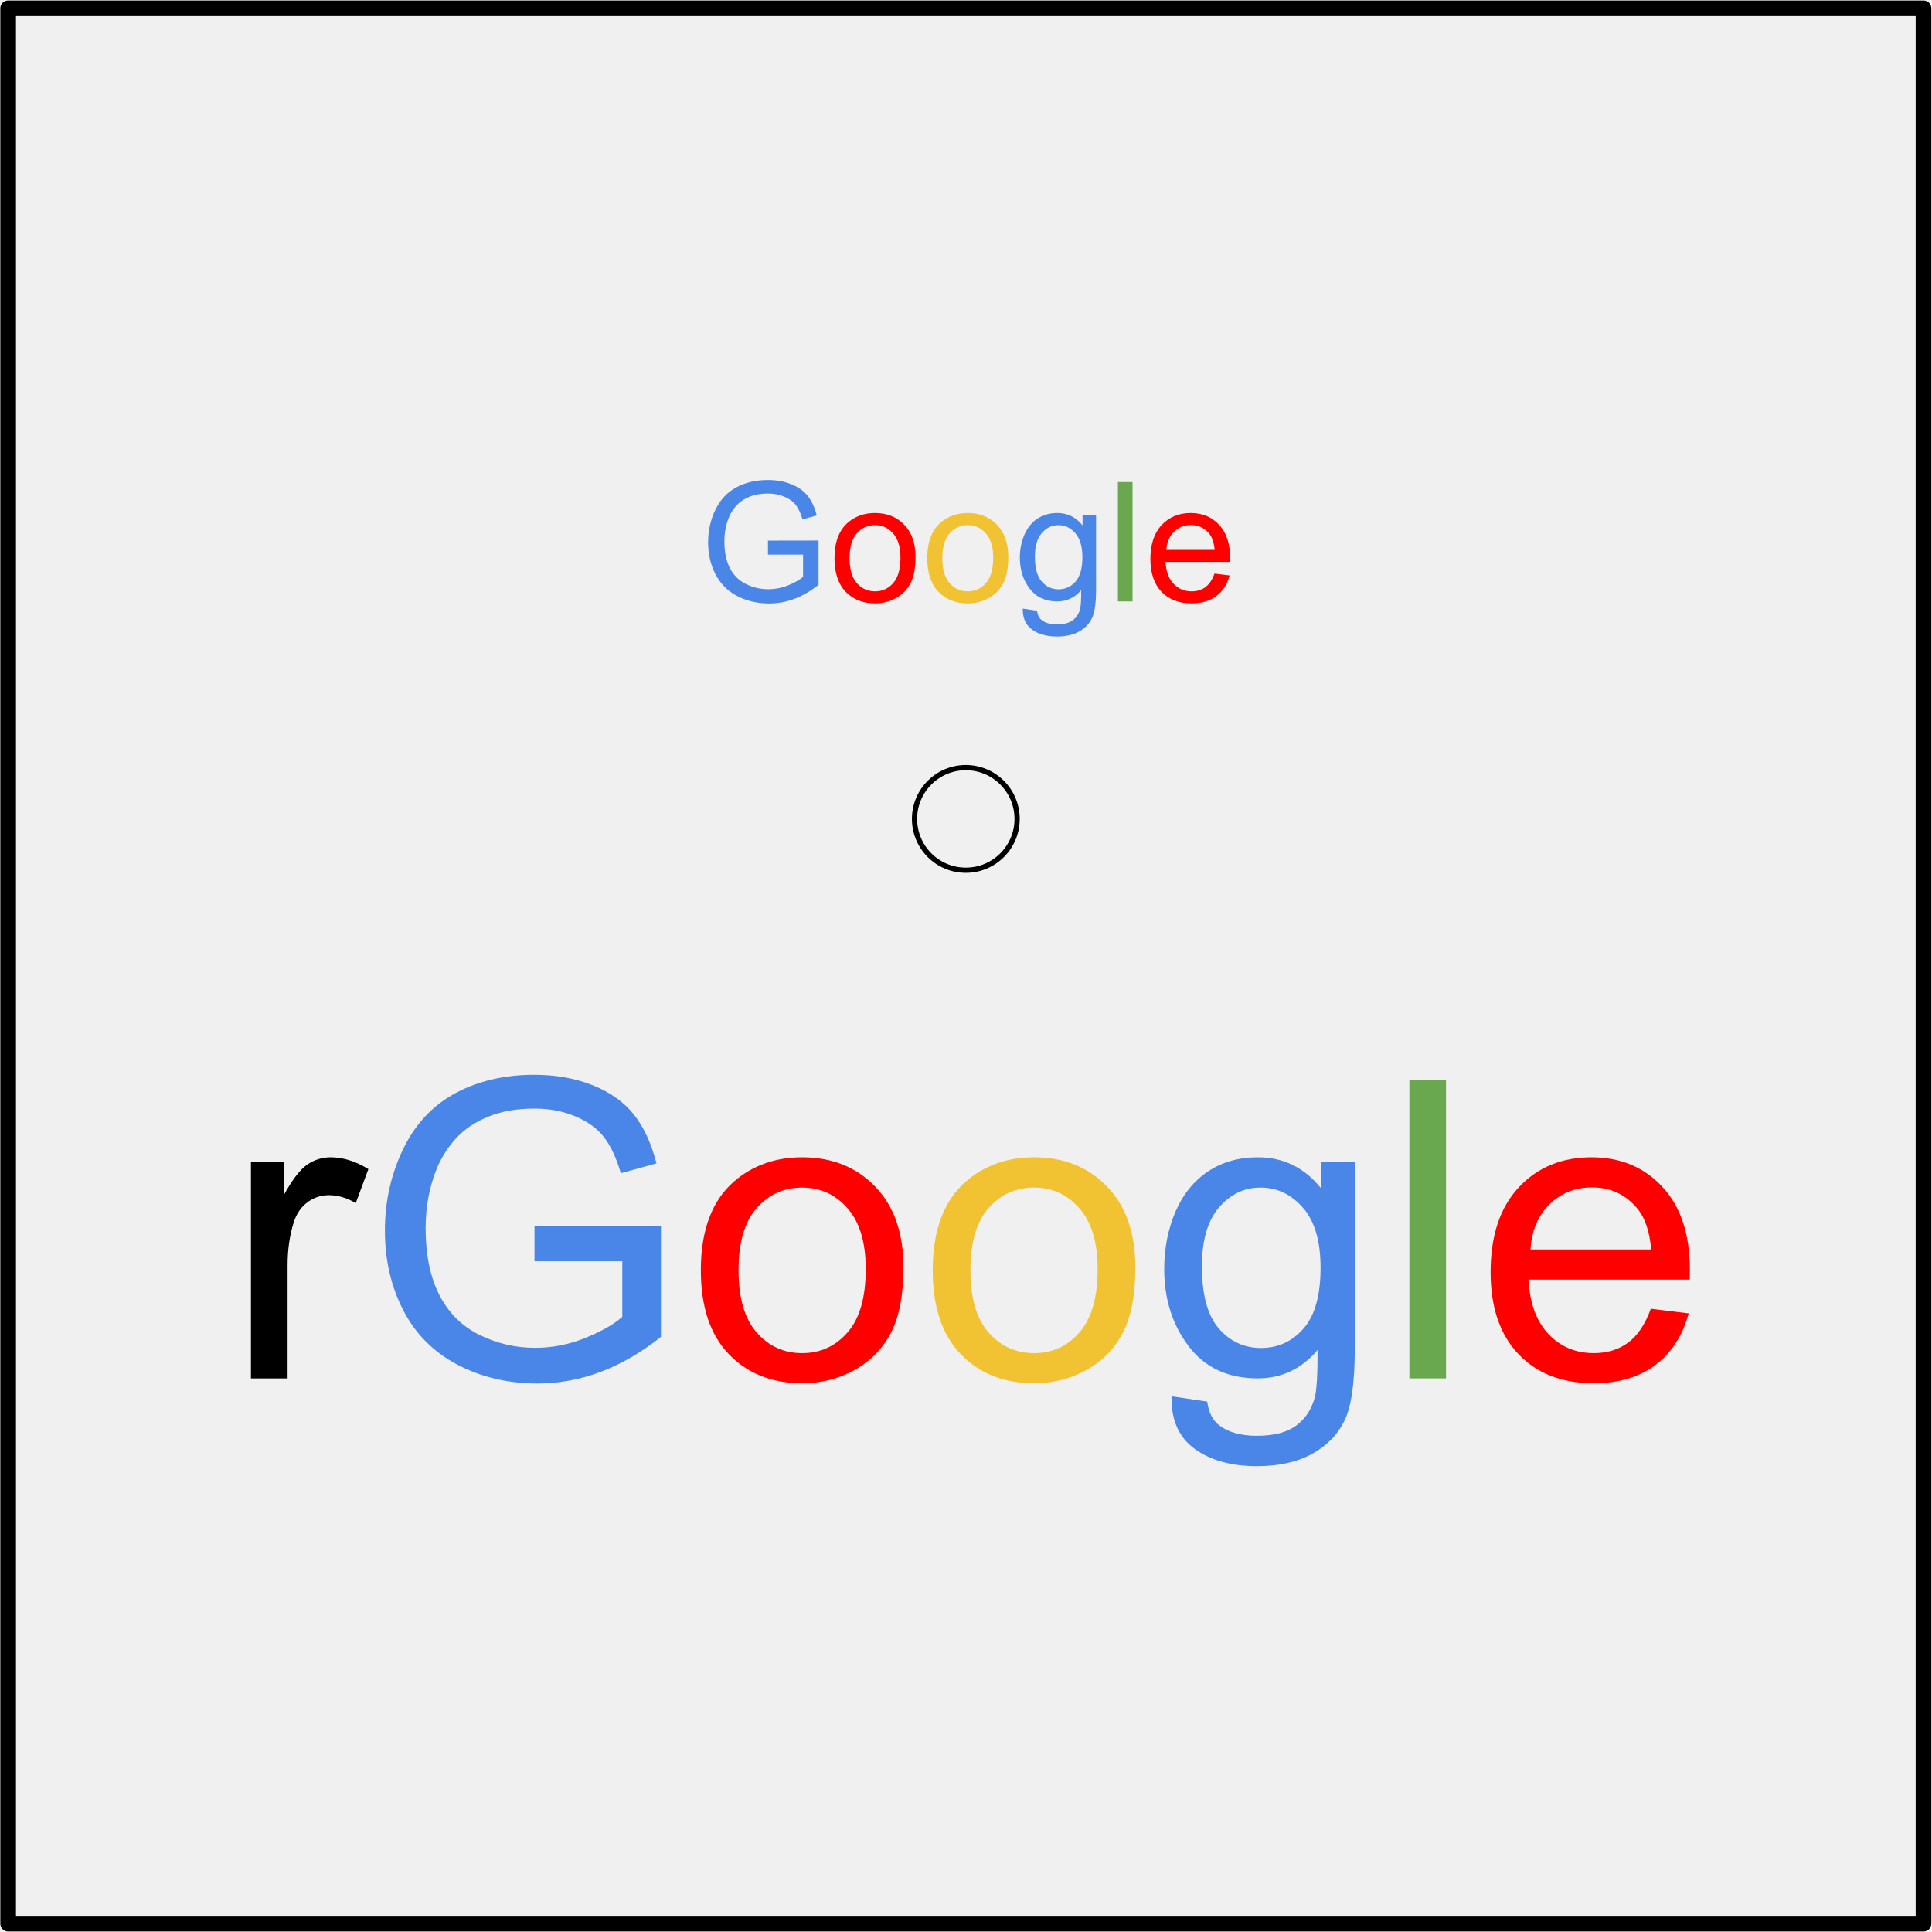
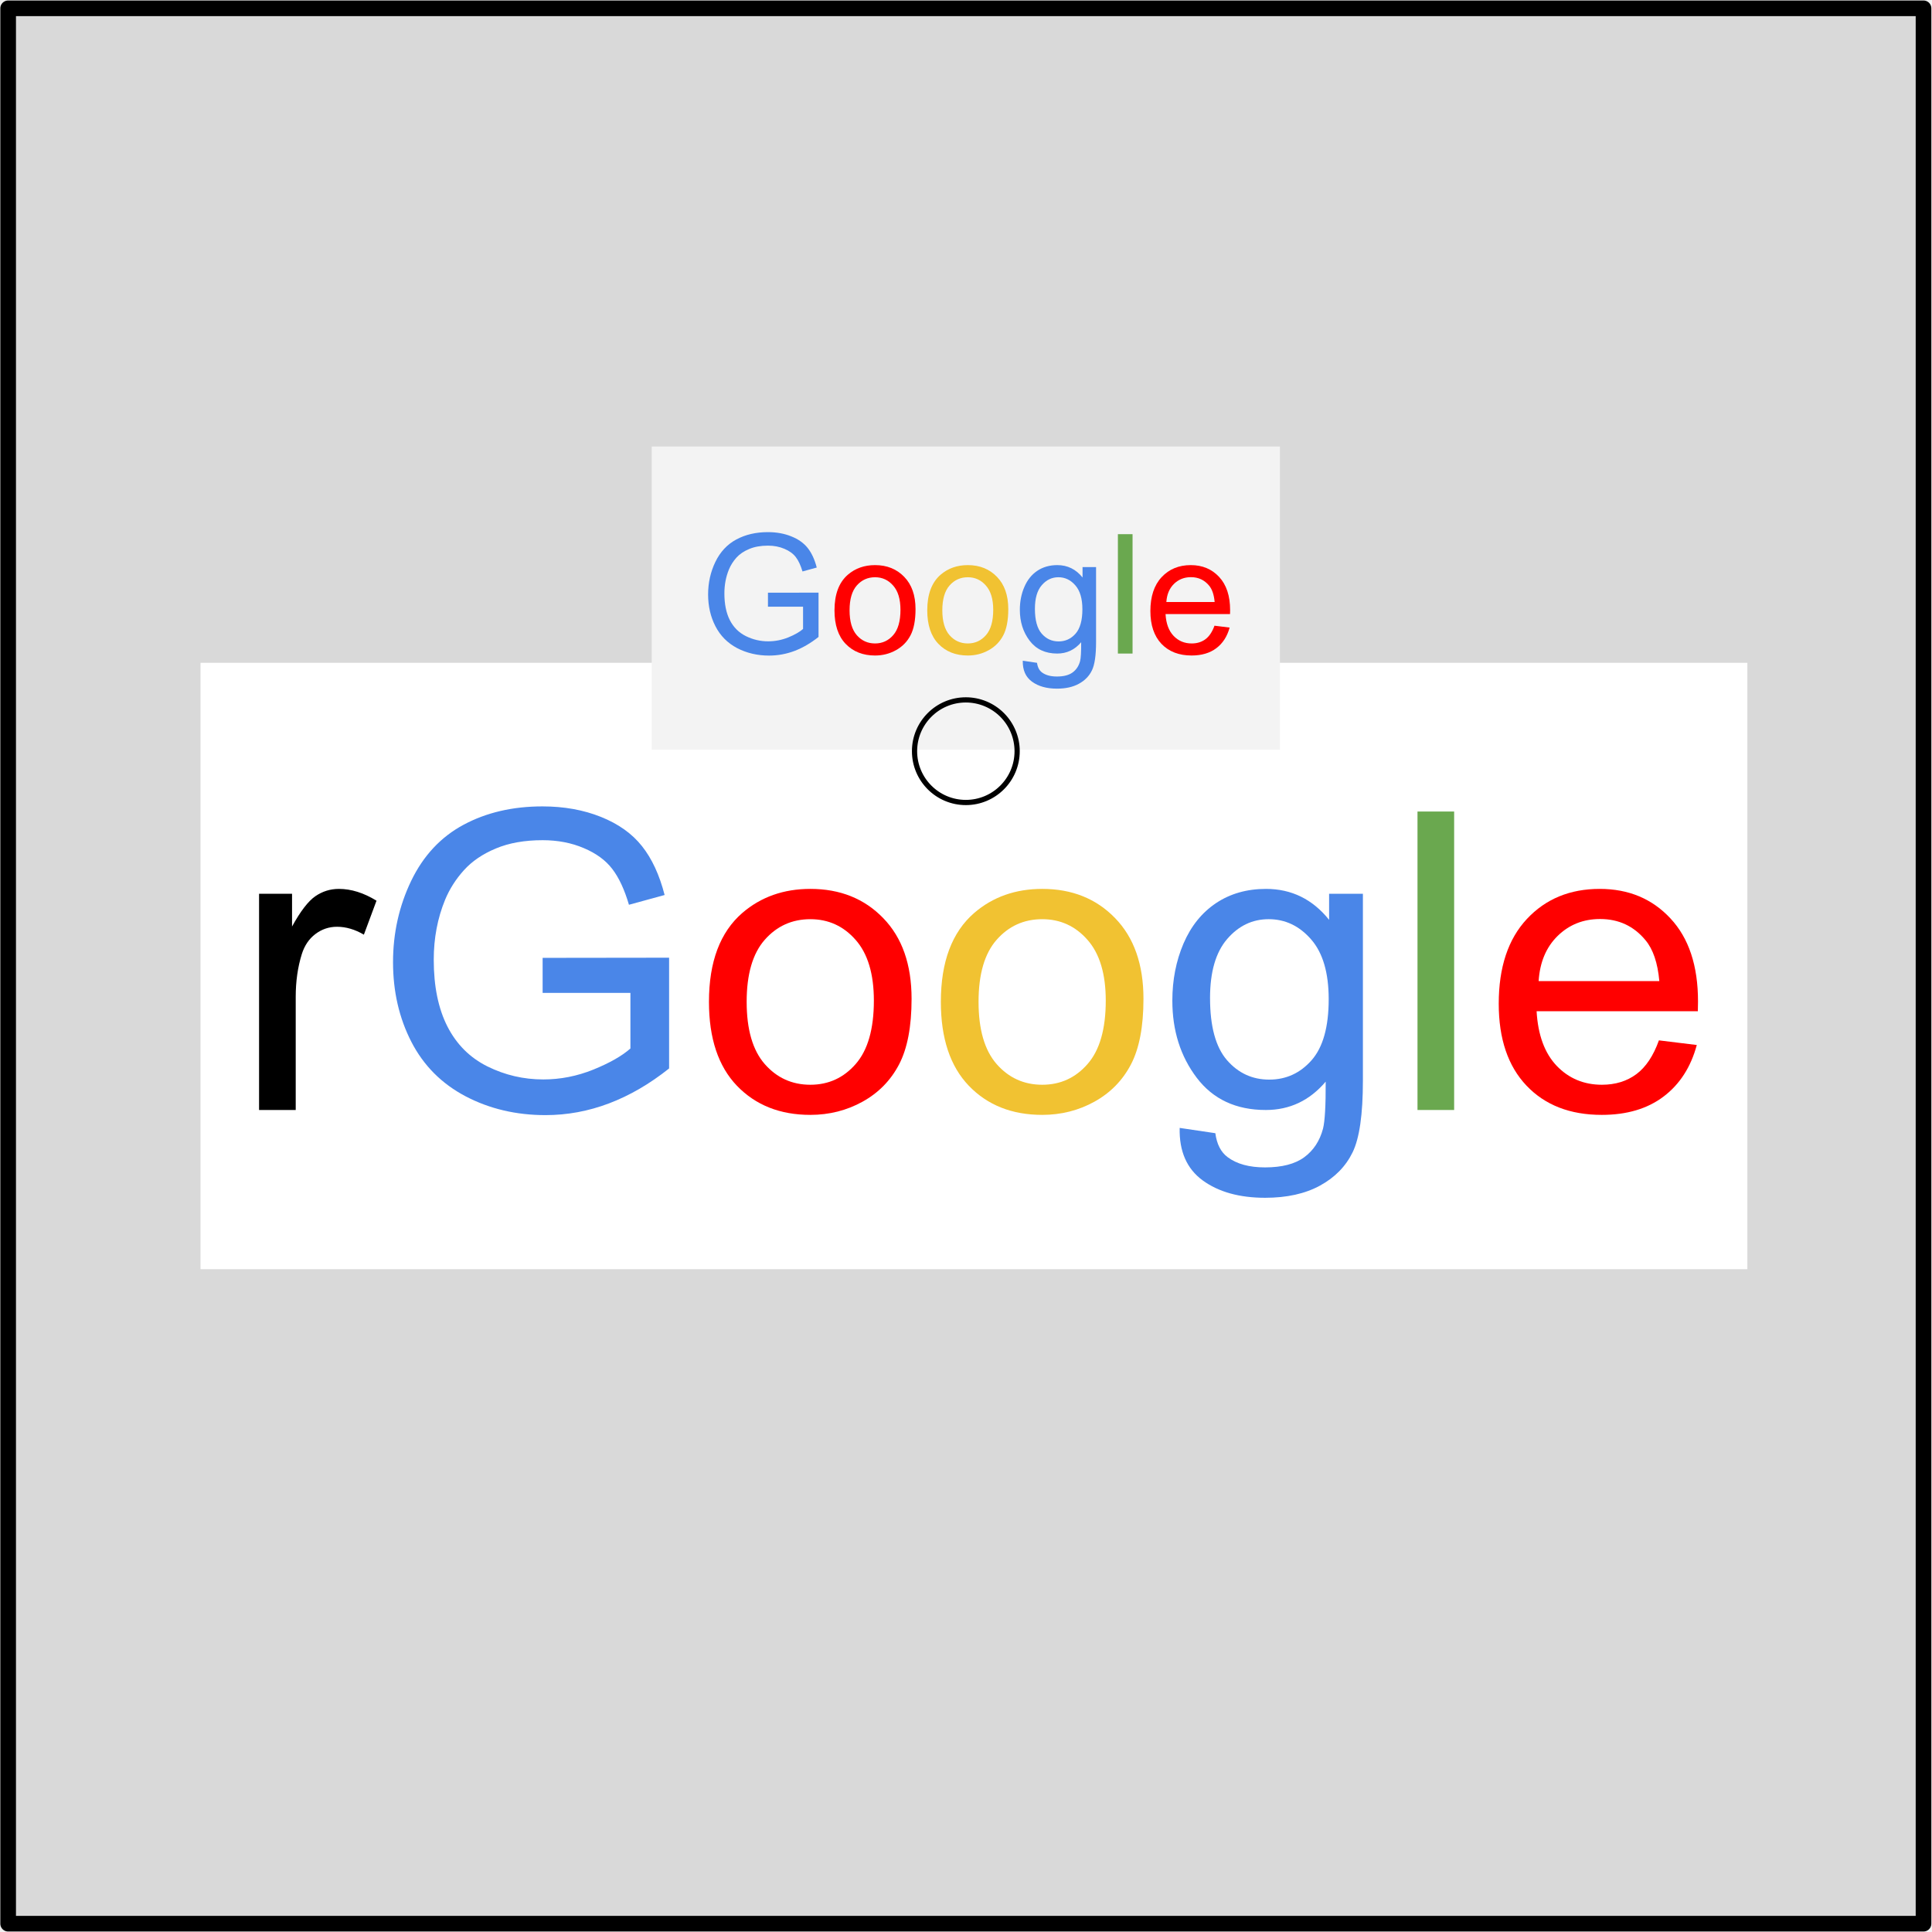
<svg xmlns="http://www.w3.org/2000/svg" version="1.1" viewBox="0.0 0.0 370.625 370.688" fill="none" stroke="none" stroke-linecap="square" stroke-miterlimit="10">
  <clipPath id="p.0">
    <path d="m0 0l370.625 0l0 370.688l-370.625 0l0 -370.688z" clip-rule="nonzero" />
  </clipPath>
  <g clip-path="url(#p.0)">
    <path fill="#000000" fill-opacity="0.0" d="m0 0l370.625 0l0 370.688l-370.625 0z" fill-rule="evenodd" />
-     <path fill="#000000" fill-opacity="0.0" d="m1.564 1.596l367.496 0l0 367.496l-367.496 0z" fill-rule="evenodd" />
+     <path fill="#000000" fill-opacity="0.0" d="m38.475 186.495l146.835 -113.185" fill-rule="evenodd" />
+     <path stroke="#999999" stroke-width="1.0" stroke-linejoin="round" stroke-linecap="butt" d="m38.475 186.495l146.835 -113.185" fill-rule="evenodd" />
+     <path fill="#000000" fill-opacity="0.0" d="m185.31 73.31l149.953 113.185" fill-rule="evenodd" />
+     <path stroke="#999999" stroke-width="1.0" stroke-linejoin="round" stroke-linecap="butt" d="m185.31 73.31l149.953 113.185" fill-rule="evenodd" />
+     <path fill="#d9d9d9" d="m1.564 1.596l367.496 0l0 367.496l-367.496 0z" fill-rule="evenodd" />
    <path stroke="#000000" stroke-width="3.0" stroke-linejoin="round" stroke-linecap="butt" d="m1.564 1.596l367.496 0l0 367.496l-367.496 0z" fill-rule="evenodd" />
-     <path fill="#000000" fill-opacity="0.0" d="m1.562 178.667l367.496 0l0 116.346l-367.496 0z" fill-rule="evenodd" />
-     <path fill="#000000" d="m48.148 264.467l0 -41.484l6.328 0l0 6.281q2.422 -4.406 4.469 -5.812q2.047 -1.406 4.516 -1.406q3.547 0 7.219 2.266l-2.422 6.516q-2.578 -1.516 -5.156 -1.516q-2.297 0 -4.141 1.391q-1.828 1.375 -2.609 3.844q-1.172 3.75 -1.172 8.203l0 21.719l-7.031 0z" fill-rule="nonzero" />
-     <path fill="#4a86e8" d="m102.554 241.998l0 -6.719l24.266 -0.031l0 21.25q-5.594 4.453 -11.531 6.703q-5.938 2.25 -12.188 2.25q-8.438 0 -15.328 -3.609q-6.891 -3.625 -10.406 -10.453q-3.516 -6.844 -3.516 -15.281q0 -8.359 3.484 -15.609q3.5 -7.25 10.062 -10.766q6.562 -3.516 15.125 -3.516q6.203 0 11.219 2.016q5.031 2.016 7.875 5.609q2.859 3.594 4.344 9.375l-6.844 1.875q-1.281 -4.375 -3.203 -6.875q-1.906 -2.5 -5.469 -4.0q-3.547 -1.516 -7.891 -1.516q-5.188 0 -8.984 1.594q-3.781 1.578 -6.109 4.156q-2.328 2.578 -3.609 5.656q-2.188 5.312 -2.188 11.531q0 7.656 2.625 12.812q2.641 5.156 7.672 7.656q5.047 2.5 10.719 2.5q4.922 0 9.609 -1.891q4.688 -1.906 7.109 -4.047l0 -10.672l-16.844 0z" fill-rule="nonzero" />
-     <path fill="#ff0000" d="m134.468 243.717q0 -11.516 6.406 -17.062q5.359 -4.609 13.047 -4.609q8.562 0 13.984 5.609q5.438 5.594 5.438 15.484q0 8.0 -2.406 12.594q-2.406 4.594 -7.0 7.141q-4.578 2.531 -10.016 2.531q-8.703 0 -14.078 -5.578q-5.375 -5.594 -5.375 -16.109zm7.234 0q0 7.969 3.469 11.938q3.484 3.969 8.75 3.969q5.234 0 8.703 -3.984q3.484 -3.984 3.484 -12.156q0 -7.688 -3.5 -11.656q-3.484 -3.969 -8.688 -3.969q-5.266 0 -8.75 3.953q-3.469 3.938 -3.469 11.906z" fill-rule="nonzero" />
-     <path fill="#f1c232" d="m178.96 243.717q0 -11.516 6.406 -17.062q5.359 -4.609 13.047 -4.609q8.562 0 13.984 5.609q5.438 5.594 5.438 15.484q0 8.0 -2.406 12.594q-2.406 4.594 -7.0 7.141q-4.578 2.531 -10.016 2.531q-8.703 0 -14.078 -5.578q-5.375 -5.594 -5.375 -16.109zm7.234 0q0 7.969 3.469 11.938q3.484 3.969 8.75 3.969q5.234 0 8.703 -3.984q3.484 -3.984 3.484 -12.156q0 -7.688 -3.5 -11.656q-3.484 -3.969 -8.688 -3.969q-5.266 0 -8.75 3.953q-3.469 3.938 -3.469 11.906z" fill-rule="nonzero" />
-     <path fill="#4a86e8" d="m224.781 267.904l6.844 1.016q0.422 3.172 2.375 4.609q2.625 1.953 7.156 1.953q4.875 0 7.531 -1.953q2.656 -1.953 3.594 -5.469q0.547 -2.141 0.516 -9.031q-4.609 5.438 -11.484 5.438q-8.562 0 -13.25 -6.172q-4.688 -6.172 -4.688 -14.813q0 -5.938 2.141 -10.953q2.156 -5.016 6.234 -7.75q4.094 -2.734 9.594 -2.734q7.344 0 12.109 5.938l0 -5.0l6.484 0l0 35.859q0 9.688 -1.969 13.734q-1.969 4.047 -6.25 6.391q-4.281 2.344 -10.531 2.344q-7.422 0 -12.0 -3.344q-4.562 -3.344 -4.406 -10.062zm5.828 -24.922q0 8.156 3.234 11.906q3.25 3.75 8.125 3.75q4.844 0 8.125 -3.719q3.281 -3.734 3.281 -11.703q0 -7.625 -3.375 -11.484q-3.375 -3.875 -8.141 -3.875q-4.688 0 -7.969 3.812q-3.281 3.812 -3.281 11.312z" fill-rule="nonzero" />
-     <path fill="#6aa84f" d="m270.413 264.467l0 -57.266l7.031 0l0 57.266l-7.031 0z" fill-rule="nonzero" />
-     <path fill="#ff0000" d="m316.734 251.107l7.266 0.891q-1.719 6.375 -6.375 9.891q-4.641 3.516 -11.859 3.516q-9.109 0 -14.438 -5.609q-5.328 -5.609 -5.328 -15.719q0 -10.469 5.391 -16.25q5.391 -5.781 13.984 -5.781q8.312 0 13.578 5.672q5.281 5.656 5.281 15.922q0 0.625 -0.031 1.875l-30.938 0q0.391 6.844 3.859 10.484q3.484 3.625 8.672 3.625q3.875 0 6.609 -2.031q2.734 -2.031 4.328 -6.484zm-23.078 -11.375l23.156 0q-0.469 -5.234 -2.656 -7.844q-3.359 -4.062 -8.703 -4.062q-4.844 0 -8.156 3.25q-3.297 3.234 -3.641 8.656z" fill-rule="nonzero" />
-     <path fill="#000000" fill-opacity="0.0" d="m125.045 75.675l120.535 0l0 58.173l-120.535 0z" fill-rule="evenodd" />
-     <path fill="#4a86e8" d="m147.347 106.41l0 -2.688l9.703 -0.016l0 8.5q-2.234 1.781 -4.609 2.688q-2.375 0.891 -4.875 0.891q-3.375 0 -6.141 -1.438q-2.75 -1.453 -4.156 -4.188q-1.406 -2.734 -1.406 -6.109q0 -3.344 1.391 -6.234q1.406 -2.906 4.031 -4.312q2.625 -1.406 6.047 -1.406q2.484 0 4.484 0.812q2.016 0.797 3.156 2.234q1.141 1.438 1.734 3.75l-2.734 0.75q-0.516 -1.75 -1.281 -2.75q-0.766 -1.0 -2.188 -1.594q-1.422 -0.609 -3.156 -0.609q-2.078 0 -3.594 0.641q-1.516 0.625 -2.453 1.656q-0.922 1.031 -1.438 2.266q-0.875 2.125 -0.875 4.609q0 3.062 1.047 5.125q1.062 2.062 3.078 3.062q2.016 1.0 4.281 1.0q1.969 0 3.844 -0.75q1.875 -0.766 2.844 -1.625l0 -4.266l-6.734 0z" fill-rule="nonzero" />
-     <path fill="#ff0000" d="m160.113 107.098q0 -4.609 2.562 -6.828q2.141 -1.844 5.219 -1.844q3.422 0 5.594 2.25q2.172 2.234 2.172 6.188q0 3.203 -0.969 5.047q-0.953 1.828 -2.797 2.844q-1.828 1.016 -4.0 1.016q-3.484 0 -5.641 -2.234q-2.141 -2.234 -2.141 -6.438zm2.891 0q0 3.188 1.391 4.781q1.391 1.578 3.5 1.578q2.094 0 3.484 -1.594q1.391 -1.594 1.391 -4.859q0 -3.078 -1.406 -4.656q-1.391 -1.594 -3.469 -1.594q-2.109 0 -3.5 1.578q-1.391 1.578 -1.391 4.766z" fill-rule="nonzero" />
-     <path fill="#f1c232" d="m177.91 107.098q0 -4.609 2.562 -6.828q2.141 -1.844 5.219 -1.844q3.422 0 5.594 2.25q2.172 2.234 2.172 6.188q0 3.203 -0.969 5.047q-0.953 1.828 -2.797 2.844q-1.828 1.016 -4.0 1.016q-3.484 0 -5.641 -2.234q-2.141 -2.234 -2.141 -6.438zm2.891 0q0 3.188 1.391 4.781q1.391 1.578 3.5 1.578q2.094 0 3.484 -1.594q1.391 -1.594 1.391 -4.859q0 -3.078 -1.406 -4.656q-1.391 -1.594 -3.469 -1.594q-2.109 0 -3.5 1.578q-1.391 1.578 -1.391 4.766z" fill-rule="nonzero" />
-     <path fill="#4a86e8" d="m196.238 116.77l2.734 0.406q0.172 1.266 0.953 1.844q1.047 0.781 2.859 0.781q1.953 0 3.016 -0.781q1.062 -0.781 1.438 -2.188q0.219 -0.859 0.203 -3.609q-1.844 2.172 -4.594 2.172q-3.422 0 -5.297 -2.469q-1.875 -2.469 -1.875 -5.922q0 -2.375 0.859 -4.375q0.859 -2.016 2.484 -3.109q1.641 -1.094 3.844 -1.094q2.938 0 4.844 2.375l0 -2.0l2.594 0l0 14.344q0 3.875 -0.797 5.484q-0.781 1.625 -2.5 2.562q-1.703 0.938 -4.203 0.938q-2.969 0 -4.797 -1.344q-1.828 -1.328 -1.766 -4.016zm2.328 -9.969q0 3.266 1.297 4.766q1.297 1.5 3.25 1.5q1.938 0 3.25 -1.484q1.312 -1.5 1.312 -4.688q0 -3.047 -1.359 -4.594q-1.344 -1.547 -3.25 -1.547q-1.875 0 -3.188 1.531q-1.312 1.516 -1.312 4.516z" fill-rule="nonzero" />
-     <path fill="#6aa84f" d="m214.488 115.395l0 -22.906l2.812 0l0 22.906l-2.812 0z" fill-rule="nonzero" />
-     <path fill="#ff0000" d="m233.019 110.051l2.906 0.359q-0.688 2.547 -2.547 3.953q-1.859 1.406 -4.75 1.406q-3.641 0 -5.781 -2.234q-2.125 -2.25 -2.125 -6.297q0 -4.188 2.156 -6.5q2.156 -2.312 5.594 -2.312q3.328 0 5.438 2.266q2.109 2.266 2.109 6.375q0 0.25 -0.016 0.75l-12.375 0q0.156 2.734 1.547 4.188q1.391 1.453 3.469 1.453q1.547 0 2.641 -0.812q1.094 -0.812 1.734 -2.594zm-9.234 -4.547l9.266 0q-0.188 -2.094 -1.062 -3.141q-1.344 -1.625 -3.484 -1.625q-1.938 0 -3.266 1.297q-1.312 1.297 -1.453 3.469z" fill-rule="nonzero" />
-     <path fill="#000000" fill-opacity="0.0" d="m175.467 157.126l0 0c0 -5.436 4.407 -9.843 9.843 -9.843l0 0c2.61 0 5.114 1.037 6.96 2.883c1.846 1.846 2.883 4.349 2.883 6.96l0 0c0 5.436 -4.407 9.843 -9.843 9.843l0 0c-5.436 0 -9.843 -4.407 -9.843 -9.843z" fill-rule="evenodd" />
-     <path stroke="#000000" stroke-width="1.0" stroke-linejoin="round" stroke-linecap="butt" d="m175.467 157.126l0 0c0 -5.436 4.407 -9.843 9.843 -9.843l0 0c2.61 0 5.114 1.037 6.96 2.883c1.846 1.846 2.883 4.349 2.883 6.96l0 0c0 5.436 -4.407 9.843 -9.843 9.843l0 0c-5.436 0 -9.843 -4.407 -9.843 -9.843z" fill-rule="evenodd" />
+     <path fill="#ffffff" d="m38.475 127.171l296.787 0l0 116.346l-296.787 0z" fill-rule="evenodd" />
+     <path fill="#000000" d="m49.707 212.971l0 -41.484l6.328 0l0 6.281q2.422 -4.406 4.469 -5.812q2.047 -1.406 4.516 -1.406q3.547 0 7.219 2.266l-2.422 6.516q-2.578 -1.516 -5.156 -1.516q-2.297 0 -4.141 1.391q-1.828 1.375 -2.609 3.844q-1.172 3.75 -1.172 8.203l0 21.719l-7.031 0z" fill-rule="nonzero" />
+     <path fill="#4a86e8" d="m104.113 190.502l0 -6.719l24.266 -0.031l0 21.25q-5.594 4.453 -11.531 6.703q-5.938 2.25 -12.188 2.25q-8.438 0 -15.328 -3.609q-6.891 -3.625 -10.406 -10.453q-3.516 -6.844 -3.516 -15.281q0 -8.359 3.484 -15.609q3.5 -7.25 10.062 -10.766q6.562 -3.516 15.125 -3.516q6.203 0 11.219 2.016q5.031 2.016 7.875 5.609q2.859 3.594 4.344 9.375l-6.844 1.875q-1.281 -4.375 -3.203 -6.875q-1.906 -2.5 -5.469 -4.0q-3.547 -1.516 -7.891 -1.516q-5.188 0 -8.984 1.594q-3.781 1.578 -6.109 4.156q-2.328 2.578 -3.609 5.656q-2.188 5.312 -2.188 11.531q0 7.656 2.625 12.812q2.641 5.156 7.672 7.656q5.047 2.5 10.719 2.5q4.922 0 9.609 -1.891q4.688 -1.906 7.109 -4.047l0 -10.672l-16.844 0z" fill-rule="nonzero" />
+     <path fill="#ff0000" d="m136.027 192.221q0 -11.516 6.406 -17.062q5.359 -4.609 13.047 -4.609q8.562 0 13.984 5.609q5.438 5.594 5.438 15.484q0 8.0 -2.406 12.594q-2.406 4.594 -7.0 7.141q-4.578 2.531 -10.016 2.531q-8.703 0 -14.078 -5.578q-5.375 -5.594 -5.375 -16.109zm7.234 0q0 7.969 3.469 11.938q3.484 3.969 8.75 3.969q5.234 0 8.703 -3.984q3.484 -3.984 3.484 -12.156q0 -7.688 -3.5 -11.656q-3.484 -3.969 -8.688 -3.969q-5.266 0 -8.75 3.953q-3.469 3.938 -3.469 11.906z" fill-rule="nonzero" />
+     <path fill="#f1c232" d="m180.519 192.221q0 -11.516 6.406 -17.062q5.359 -4.609 13.047 -4.609q8.562 0 13.984 5.609q5.438 5.594 5.438 15.484q0 8.0 -2.406 12.594q-2.406 4.594 -7.0 7.141q-4.578 2.531 -10.016 2.531q-8.703 0 -14.078 -5.578q-5.375 -5.594 -5.375 -16.109zm7.234 0q0 7.969 3.469 11.938q3.484 3.969 8.75 3.969q5.234 0 8.703 -3.984q3.484 -3.984 3.484 -12.156q0 -7.688 -3.5 -11.656q-3.484 -3.969 -8.688 -3.969q-5.266 0 -8.75 3.953q-3.469 3.938 -3.469 11.906z" fill-rule="nonzero" />
+     <path fill="#4a86e8" d="m226.34 216.408l6.844 1.016q0.422 3.172 2.375 4.609q2.625 1.953 7.156 1.953q4.875 0 7.531 -1.953q2.656 -1.953 3.594 -5.469q0.547 -2.141 0.516 -9.031q-4.609 5.438 -11.484 5.438q-8.562 0 -13.25 -6.172q-4.688 -6.172 -4.688 -14.812q0 -5.938 2.141 -10.953q2.156 -5.016 6.234 -7.75q4.094 -2.734 9.594 -2.734q7.344 0 12.109 5.938l0 -5.0l6.484 0l0 35.859q0 9.688 -1.969 13.734q-1.969 4.047 -6.25 6.391q-4.281 2.344 -10.531 2.344q-7.422 0 -12.0 -3.344q-4.562 -3.344 -4.406 -10.062zm5.828 -24.922q0 8.156 3.234 11.906q3.25 3.75 8.125 3.75q4.844 0 8.125 -3.719q3.281 -3.734 3.281 -11.703q0 -7.625 -3.375 -11.484q-3.375 -3.875 -8.141 -3.875q-4.688 0 -7.969 3.812q-3.281 3.812 -3.281 11.312z" fill-rule="nonzero" />
+     <path fill="#6aa84f" d="m271.972 212.971l0 -57.266l7.031 0l0 57.266l-7.031 0z" fill-rule="nonzero" />
+     <path fill="#ff0000" d="m318.293 199.611l7.266 0.891q-1.719 6.375 -6.375 9.891q-4.641 3.516 -11.859 3.516q-9.109 0 -14.438 -5.609q-5.328 -5.609 -5.328 -15.719q0 -10.469 5.391 -16.25q5.391 -5.781 13.984 -5.781q8.312 0 13.578 5.672q5.281 5.656 5.281 15.922q0 0.625 -0.031 1.875l-30.938 0q0.391 6.844 3.859 10.484q3.484 3.625 8.672 3.625q3.875 0 6.609 -2.031q2.734 -2.031 4.328 -6.484zm-23.078 -11.375l23.156 0q-0.469 -5.234 -2.656 -7.844q-3.359 -4.062 -8.703 -4.062q-4.844 0 -8.156 3.25q-3.297 3.234 -3.641 8.656z" fill-rule="nonzero" />
+     <path fill="#f3f3f3" d="m125.045 85.675l120.535 0l0 58.173l-120.535 0z" fill-rule="evenodd" />
+     <path fill="#4a86e8" d="m147.347 116.41l0 -2.688l9.703 -0.016l0 8.5q-2.234 1.781 -4.609 2.688q-2.375 0.891 -4.875 0.891q-3.375 0 -6.141 -1.438q-2.75 -1.453 -4.156 -4.188q-1.406 -2.734 -1.406 -6.109q0 -3.344 1.391 -6.234q1.406 -2.906 4.031 -4.312q2.625 -1.406 6.047 -1.406q2.484 0 4.484 0.812q2.016 0.797 3.156 2.234q1.141 1.438 1.734 3.75l-2.734 0.75q-0.516 -1.75 -1.281 -2.75q-0.766 -1.0 -2.188 -1.594q-1.422 -0.609 -3.156 -0.609q-2.078 0 -3.594 0.641q-1.516 0.625 -2.453 1.656q-0.922 1.031 -1.438 2.266q-0.875 2.125 -0.875 4.609q0 3.062 1.047 5.125q1.062 2.062 3.078 3.062q2.016 1.0 4.281 1.0q1.969 0 3.844 -0.75q1.875 -0.766 2.844 -1.625l0 -4.266l-6.734 0z" fill-rule="nonzero" />
+     <path fill="#ff0000" d="m160.113 117.098q0 -4.609 2.562 -6.828q2.141 -1.844 5.219 -1.844q3.422 0 5.594 2.25q2.172 2.234 2.172 6.188q0 3.203 -0.969 5.047q-0.953 1.828 -2.797 2.844q-1.828 1.016 -4.0 1.016q-3.484 0 -5.641 -2.234q-2.141 -2.234 -2.141 -6.438zm2.891 0q0 3.188 1.391 4.781q1.391 1.578 3.5 1.578q2.094 0 3.484 -1.594q1.391 -1.594 1.391 -4.859q0 -3.078 -1.406 -4.656q-1.391 -1.594 -3.469 -1.594q-2.109 0 -3.5 1.578q-1.391 1.578 -1.391 4.766z" fill-rule="nonzero" />
+     <path fill="#f1c232" d="m177.91 117.098q0 -4.609 2.562 -6.828q2.141 -1.844 5.219 -1.844q3.422 0 5.594 2.25q2.172 2.234 2.172 6.188q0 3.203 -0.969 5.047q-0.953 1.828 -2.797 2.844q-1.828 1.016 -4.0 1.016q-3.484 0 -5.641 -2.234q-2.141 -2.234 -2.141 -6.438zm2.891 0q0 3.188 1.391 4.781q1.391 1.578 3.5 1.578q2.094 0 3.484 -1.594q1.391 -1.594 1.391 -4.859q0 -3.078 -1.406 -4.656q-1.391 -1.594 -3.469 -1.594q-2.109 0 -3.5 1.578q-1.391 1.578 -1.391 4.766z" fill-rule="nonzero" />
+     <path fill="#4a86e8" d="m196.238 126.77l2.734 0.406q0.172 1.266 0.953 1.844q1.047 0.781 2.859 0.781q1.953 0 3.016 -0.781q1.062 -0.781 1.438 -2.188q0.219 -0.859 0.203 -3.609q-1.844 2.172 -4.594 2.172q-3.422 0 -5.297 -2.469q-1.875 -2.469 -1.875 -5.922q0 -2.375 0.859 -4.375q0.859 -2.016 2.484 -3.109q1.641 -1.094 3.844 -1.094q2.938 0 4.844 2.375l0 -2.0l2.594 0l0 14.344q0 3.875 -0.797 5.484q-0.781 1.625 -2.5 2.562q-1.703 0.938 -4.203 0.938q-2.969 0 -4.797 -1.344q-1.828 -1.328 -1.766 -4.016zm2.328 -9.969q0 3.266 1.297 4.766q1.297 1.5 3.25 1.5q1.938 0 3.25 -1.484q1.312 -1.5 1.312 -4.688q0 -3.047 -1.359 -4.594q-1.344 -1.547 -3.25 -1.547q-1.875 0 -3.188 1.531q-1.312 1.516 -1.312 4.516z" fill-rule="nonzero" />
+     <path fill="#6aa84f" d="m214.488 125.395l0 -22.906l2.812 0l0 22.906l-2.812 0z" fill-rule="nonzero" />
+     <path fill="#ff0000" d="m233.019 120.051l2.906 0.359q-0.688 2.547 -2.547 3.953q-1.859 1.406 -4.75 1.406q-3.641 0 -5.781 -2.234q-2.125 -2.25 -2.125 -6.297q0 -4.188 2.156 -6.5q2.156 -2.312 5.594 -2.312q3.328 0 5.438 2.266q2.109 2.266 2.109 6.375q0 0.25 -0.016 0.75l-12.375 0q0.156 2.734 1.547 4.188q1.391 1.453 3.469 1.453q1.547 0 2.641 -0.812q1.094 -0.812 1.734 -2.594zm-9.234 -4.547l9.266 0q-0.188 -2.094 -1.062 -3.141q-1.344 -1.625 -3.484 -1.625q-1.938 0 -3.266 1.297q-1.312 1.297 -1.453 3.469z" fill-rule="nonzero" />
+     <path fill="#000000" fill-opacity="0.0" d="m175.47 144.129l0 0c0 -5.436 4.407 -9.843 9.843 -9.843l0 0c2.61 0 5.114 1.037 6.96 2.883c1.846 1.846 2.883 4.349 2.883 6.96l0 0c0 5.436 -4.407 9.843 -9.843 9.843l0 0c-5.436 0 -9.843 -4.407 -9.843 -9.843z" fill-rule="evenodd" />
+     <path stroke="#000000" stroke-width="1.0" stroke-linejoin="round" stroke-linecap="butt" d="m175.47 144.129l0 0c0 -5.436 4.407 -9.843 9.843 -9.843l0 0c2.61 0 5.114 1.037 6.96 2.883c1.846 1.846 2.883 4.349 2.883 6.96l0 0c0 5.436 -4.407 9.843 -9.843 9.843l0 0c-5.436 0 -9.843 -4.407 -9.843 -9.843z" fill-rule="evenodd" />
  </g>
</svg>
